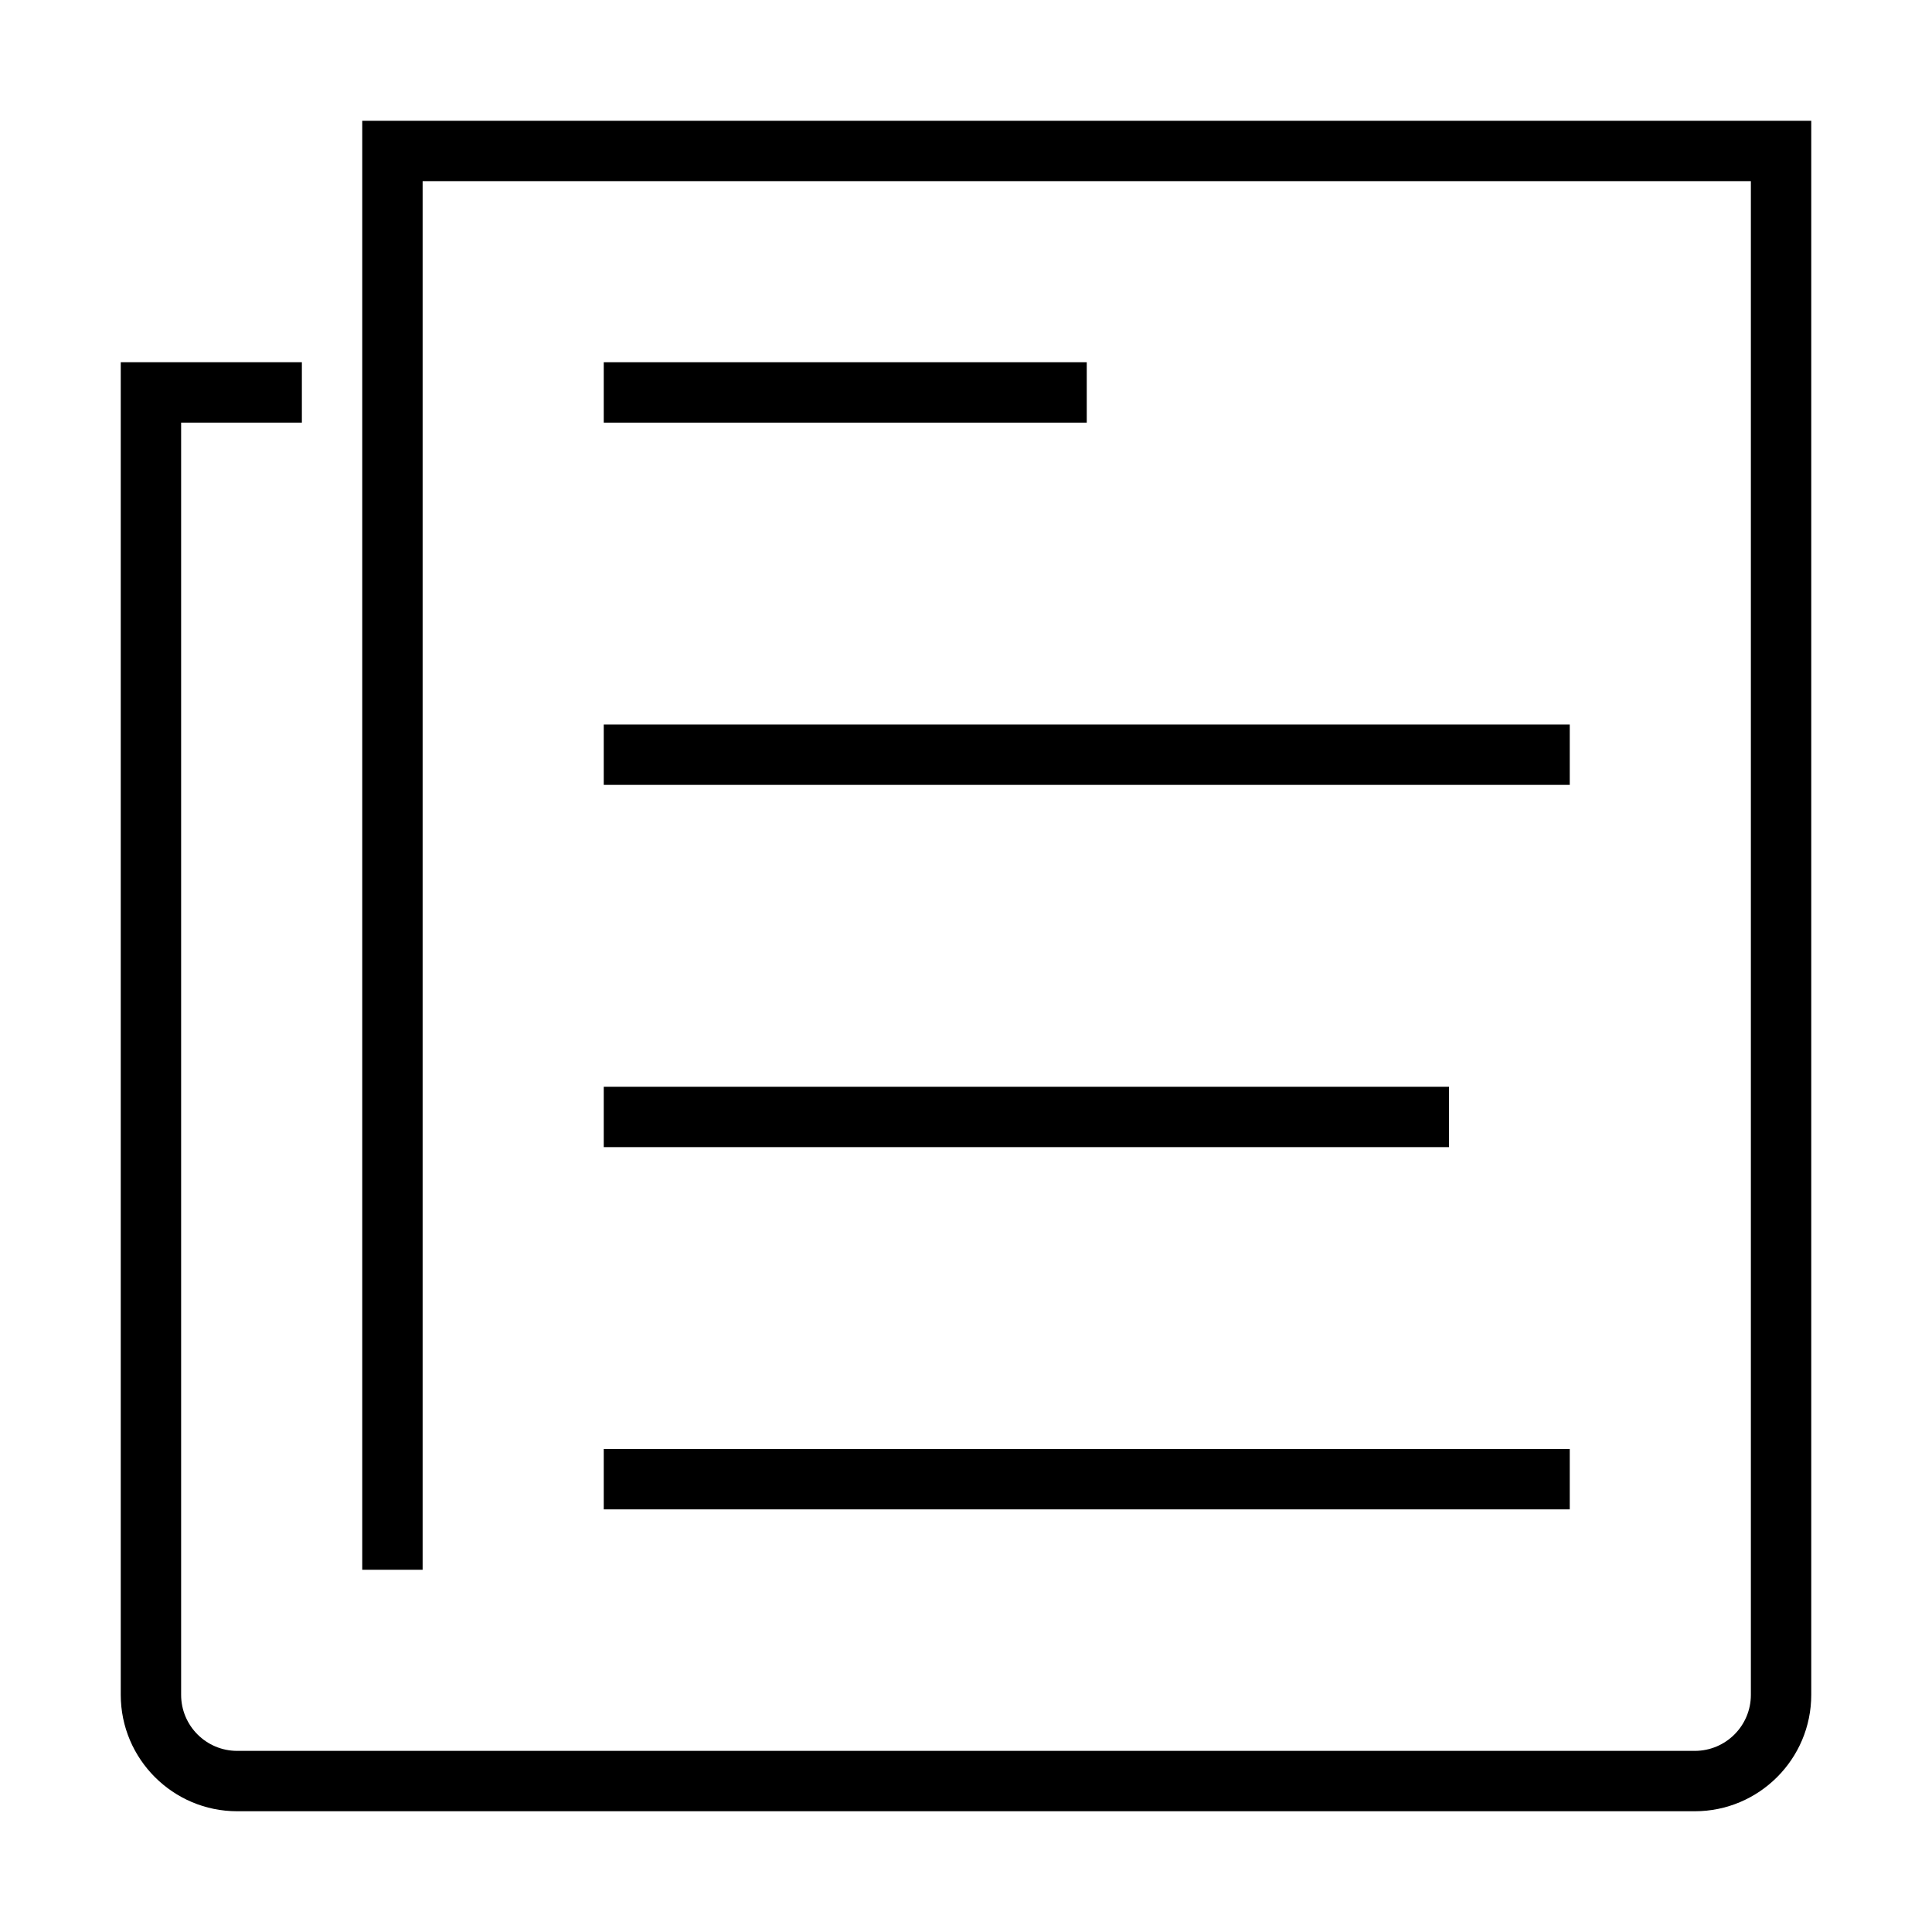
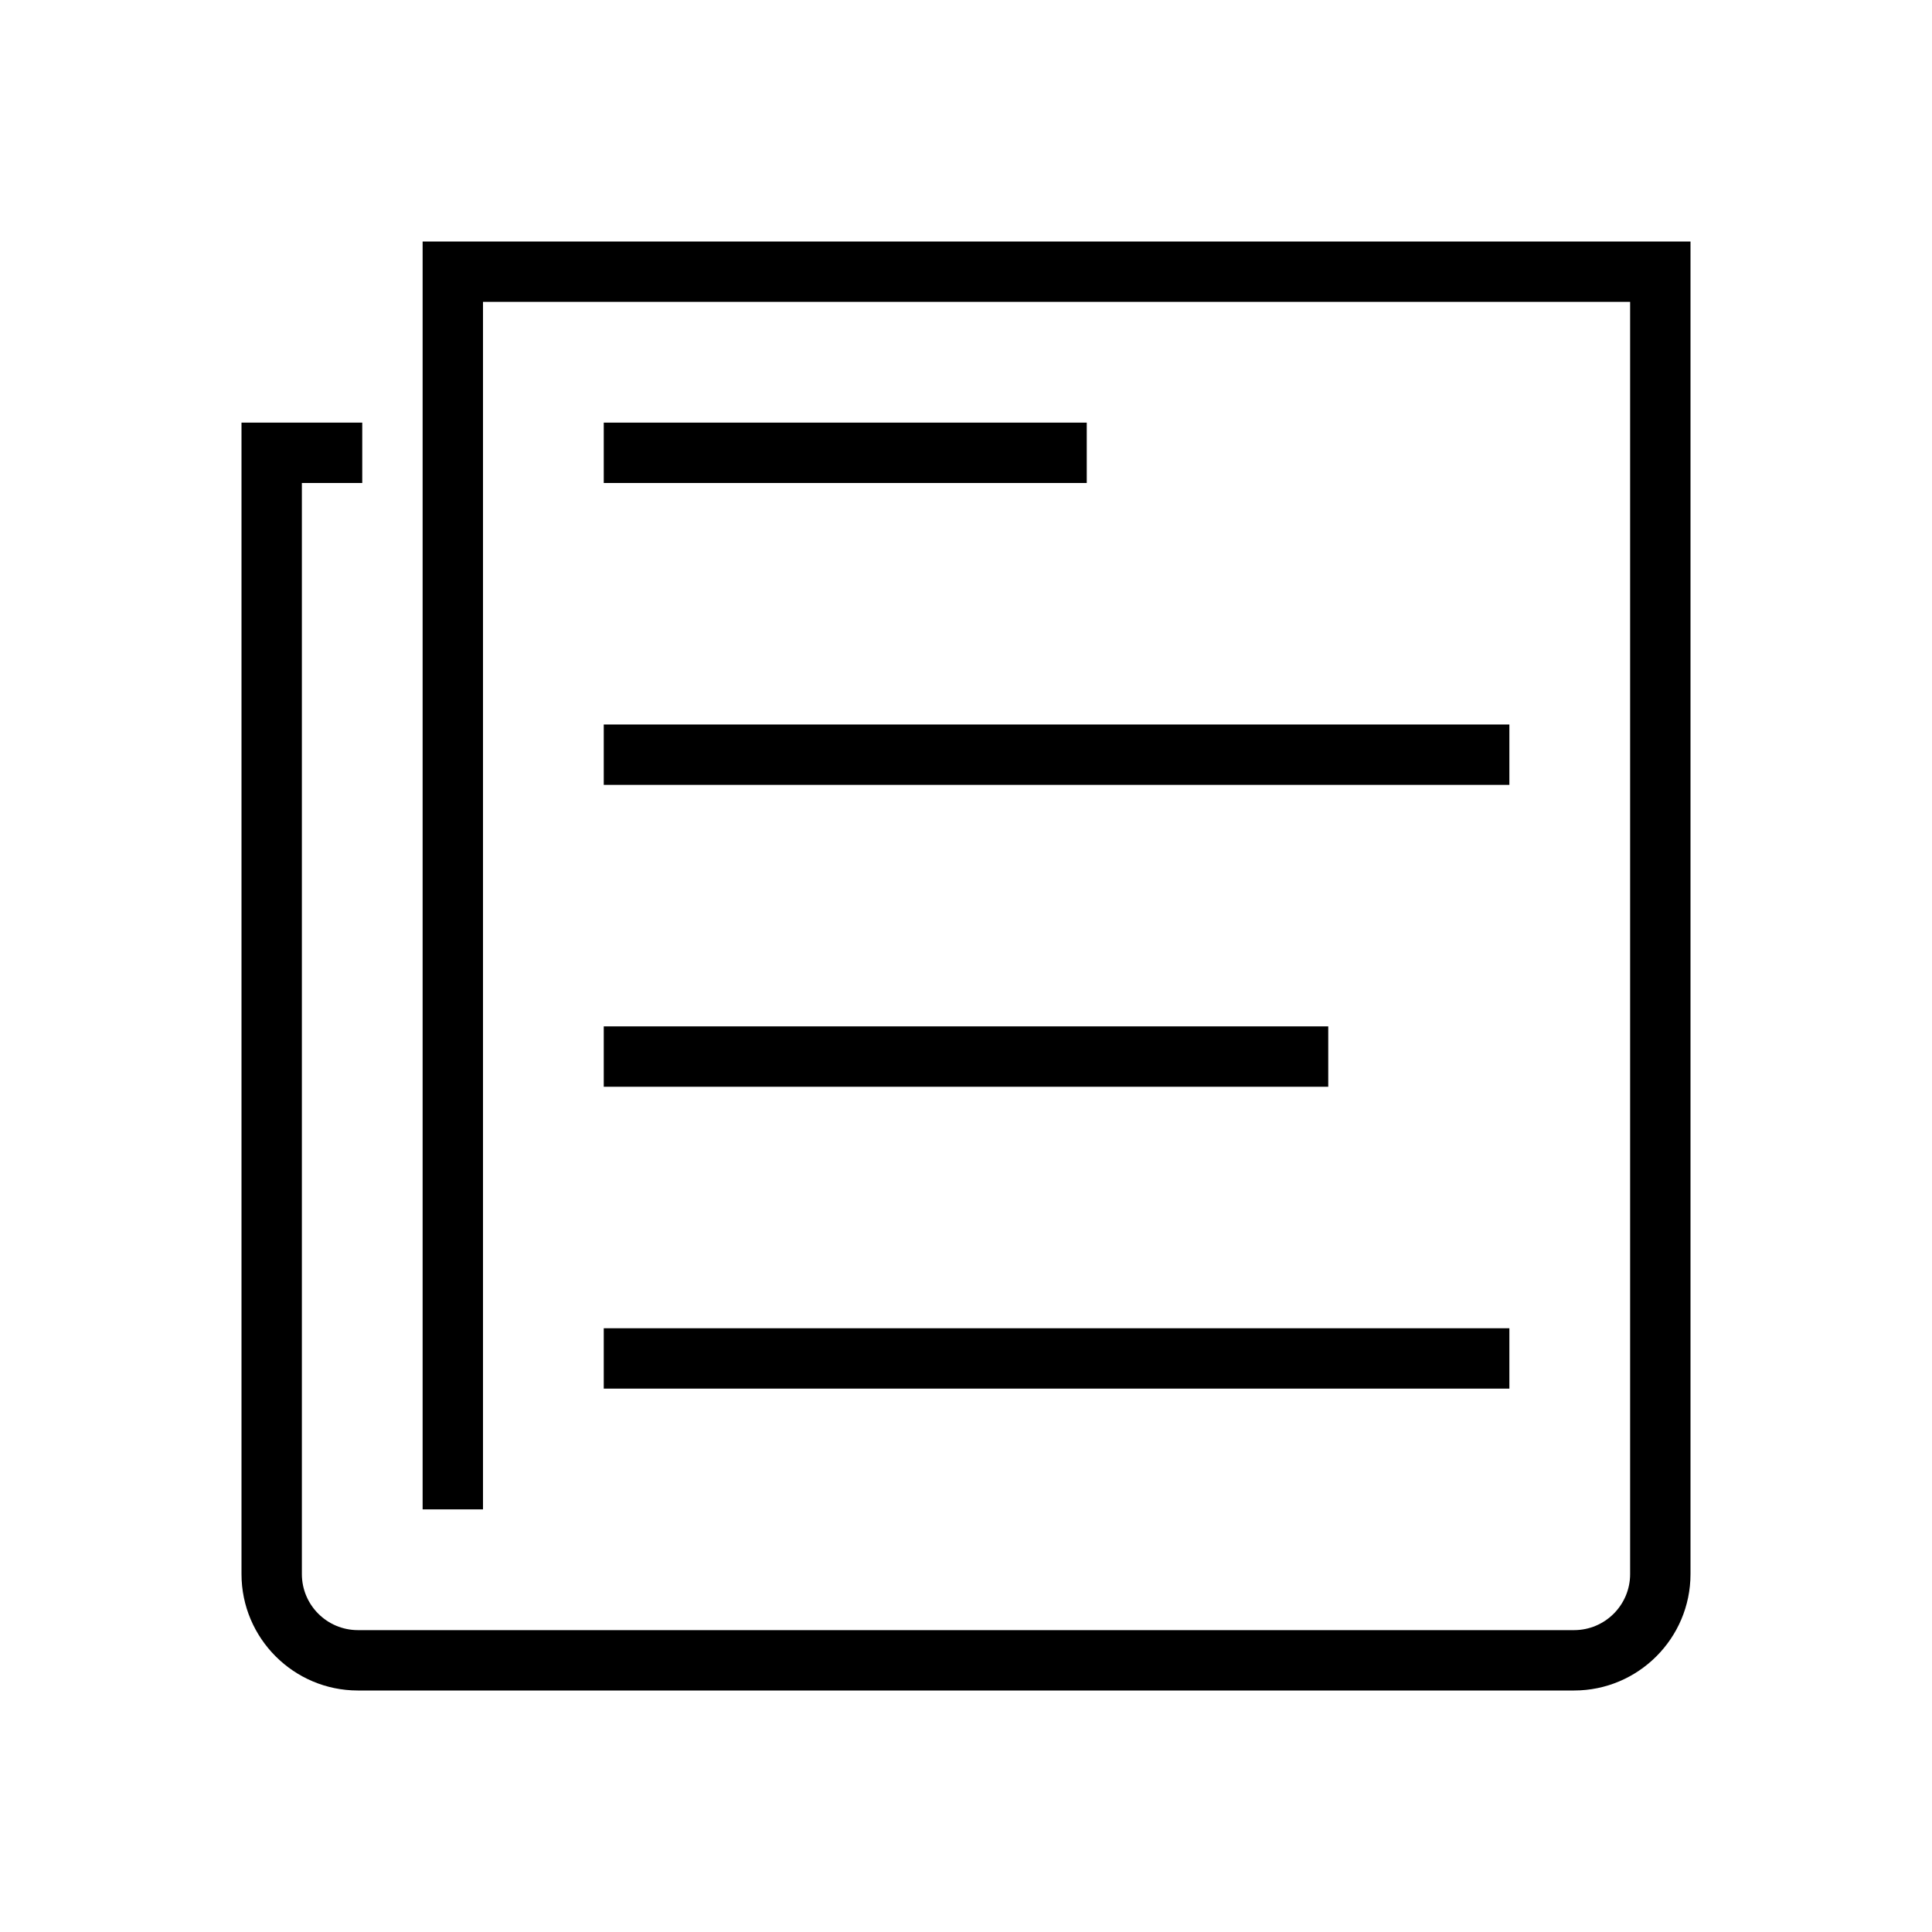
<svg xmlns="http://www.w3.org/2000/svg" version="1.1" id="Layer_1" x="0px" y="0px" width="512px" height="512px" viewBox="0 0 512 512" enable-background="new 0 0 512 512" xml:space="preserve">
  <g>
-     <path d="M96,32v16v368h16V48h352v401.143c0,8.205-6.652,14.857-14.857,14.857H62.857C54.652,464,48,457.348,48,449.143V112h32V96   H32v353.143C32,466.157,45.843,480,62.857,480h386.285C466.157,480,480,466.157,480,449.143V48V32H96z" />
-     <rect x="160" y="96" width="128" height="16" />
-     <rect x="160" y="192" width="256" height="16" />
-     <rect x="160" y="288" width="224" height="16" />
-     <rect x="160" y="384" width="256" height="16" />
+     <path d="M112,64v16v320h16V80h304v337.143c0,8.205-6.652,14.857-14.857,14.857H94.857C86.652,432,80,425.348,80,417.143V128h16v-16   H64v305.143C64,434.157,77.843,448,94.857,448h322.285C434.157,448,448,434.157,448,417.143V64H112z" />
+     <rect x="160" y="112" width="128" height="16" />
+     <rect x="160" y="192" width="240" height="16" />
+     <rect x="160" y="272" width="192" height="16" />
+     <rect x="160" y="352" width="240" height="16" />
  </g>
</svg>
